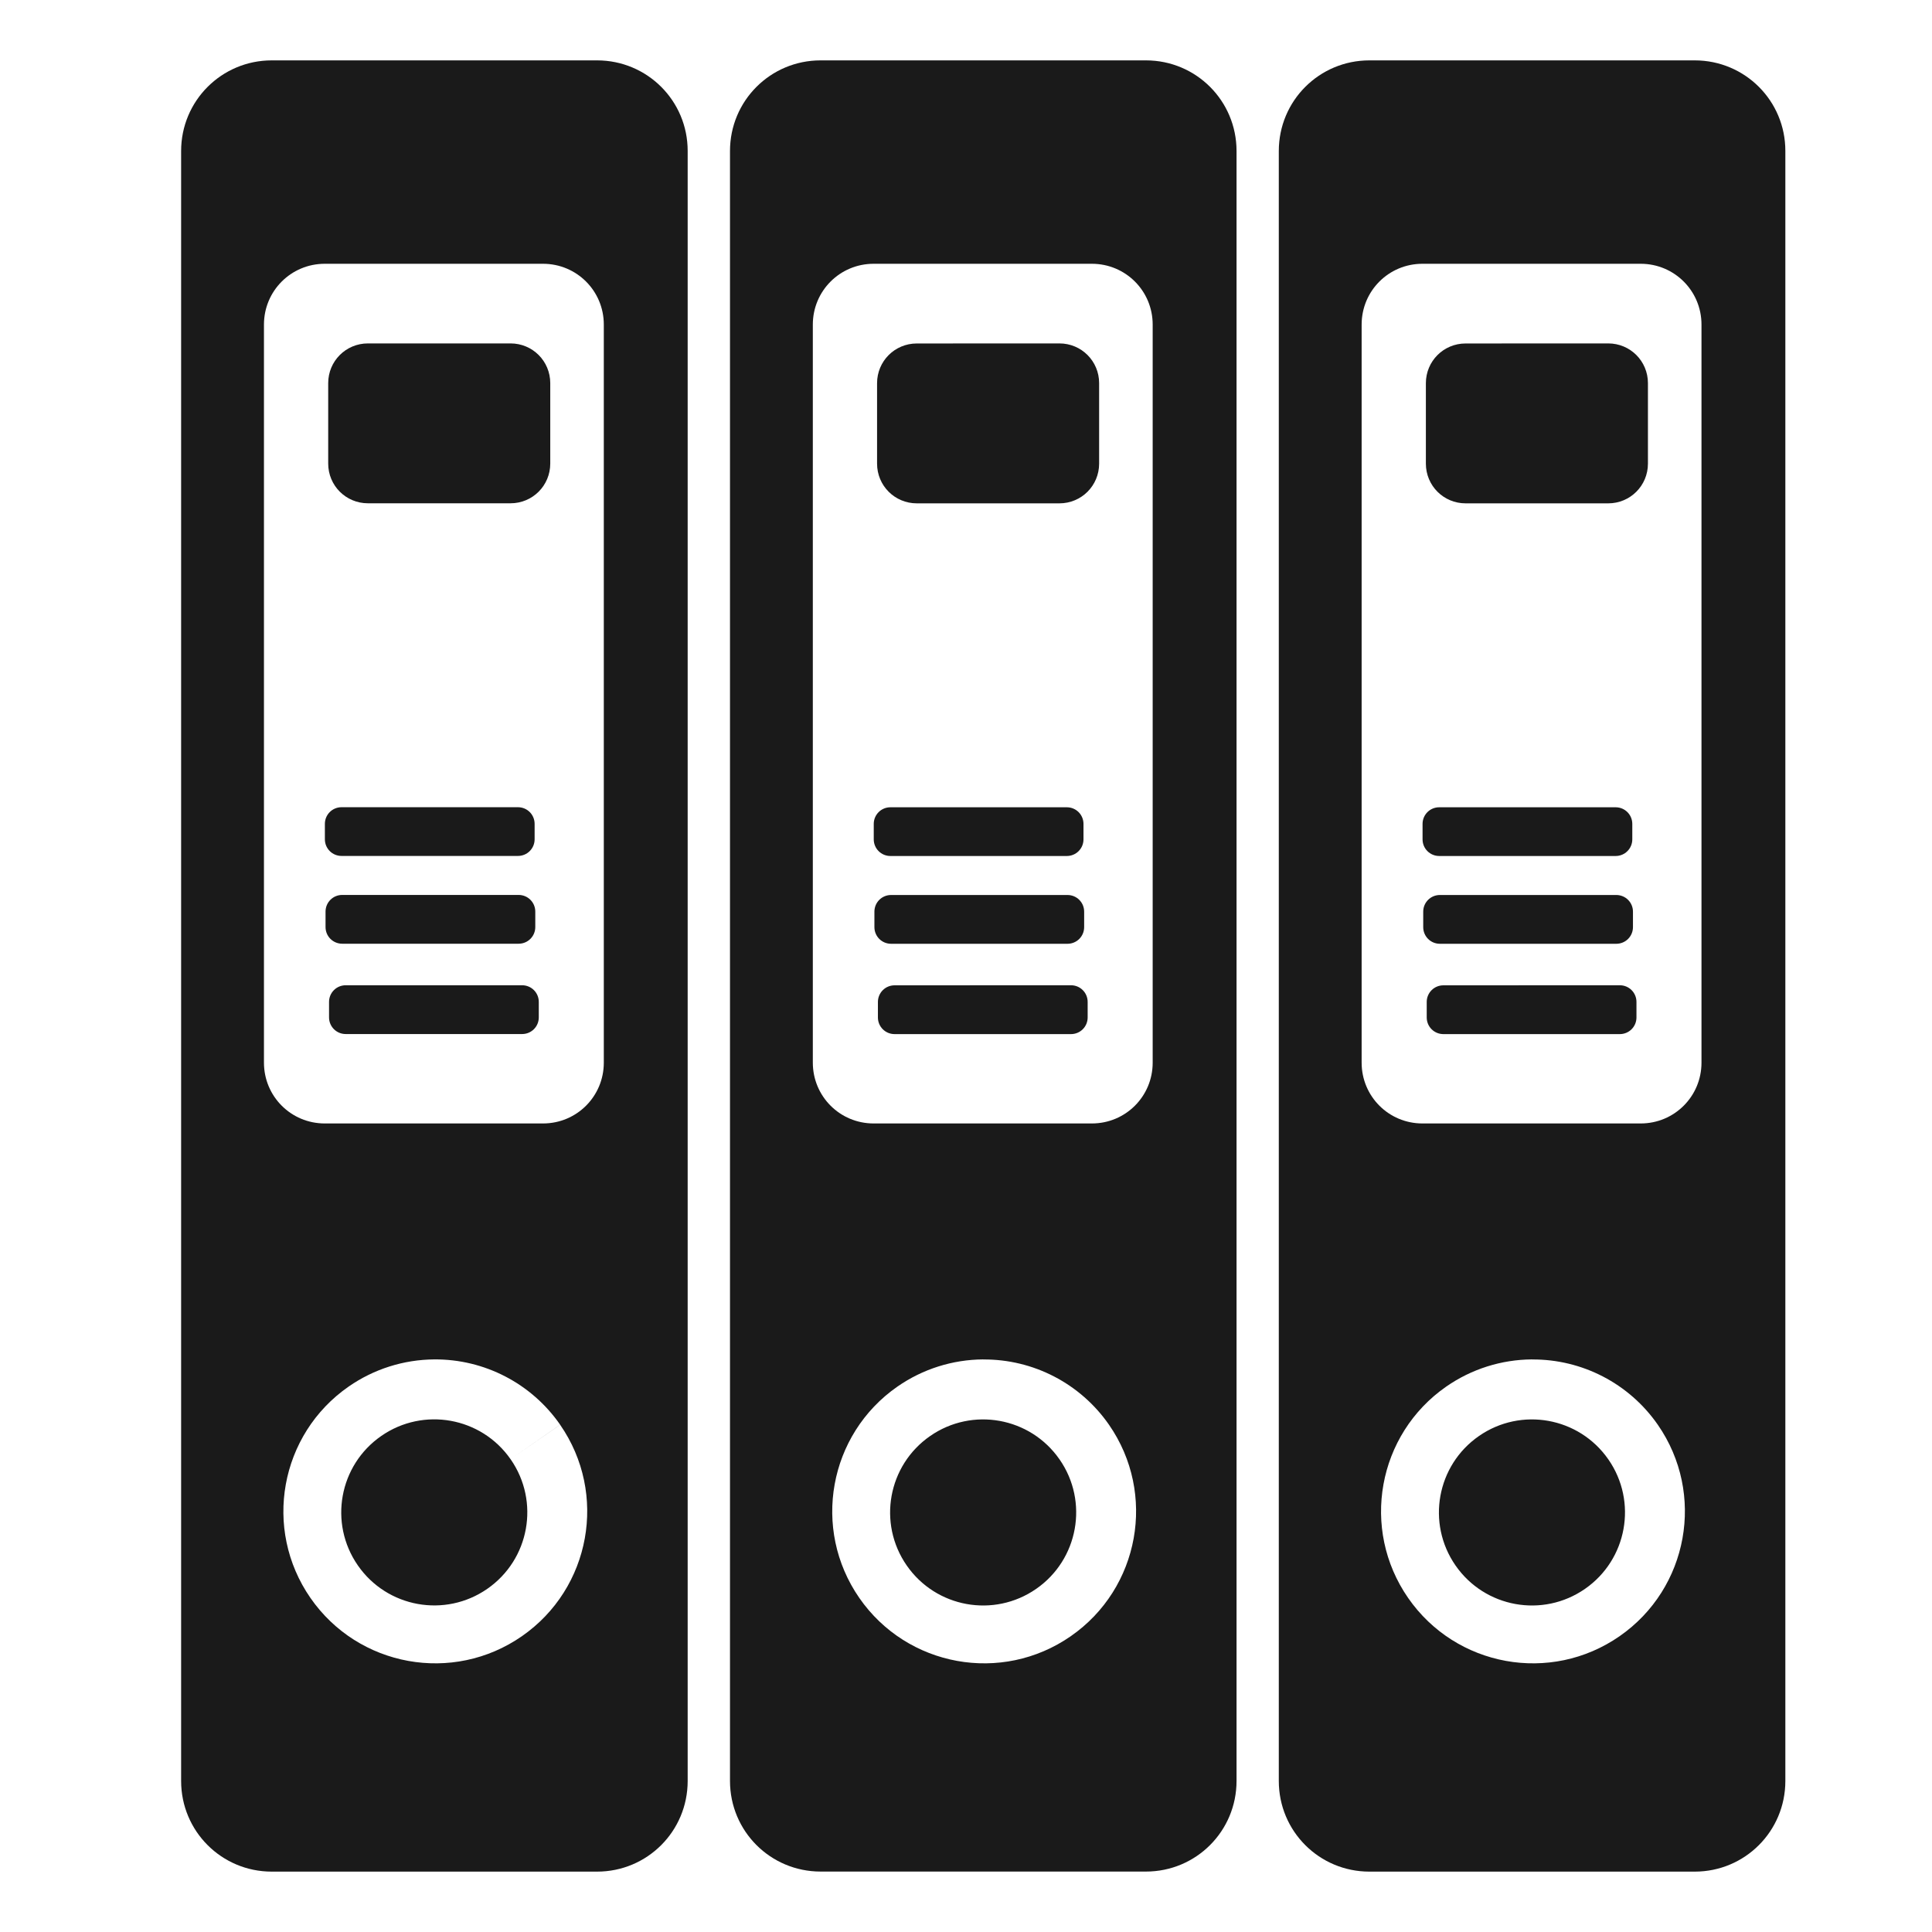
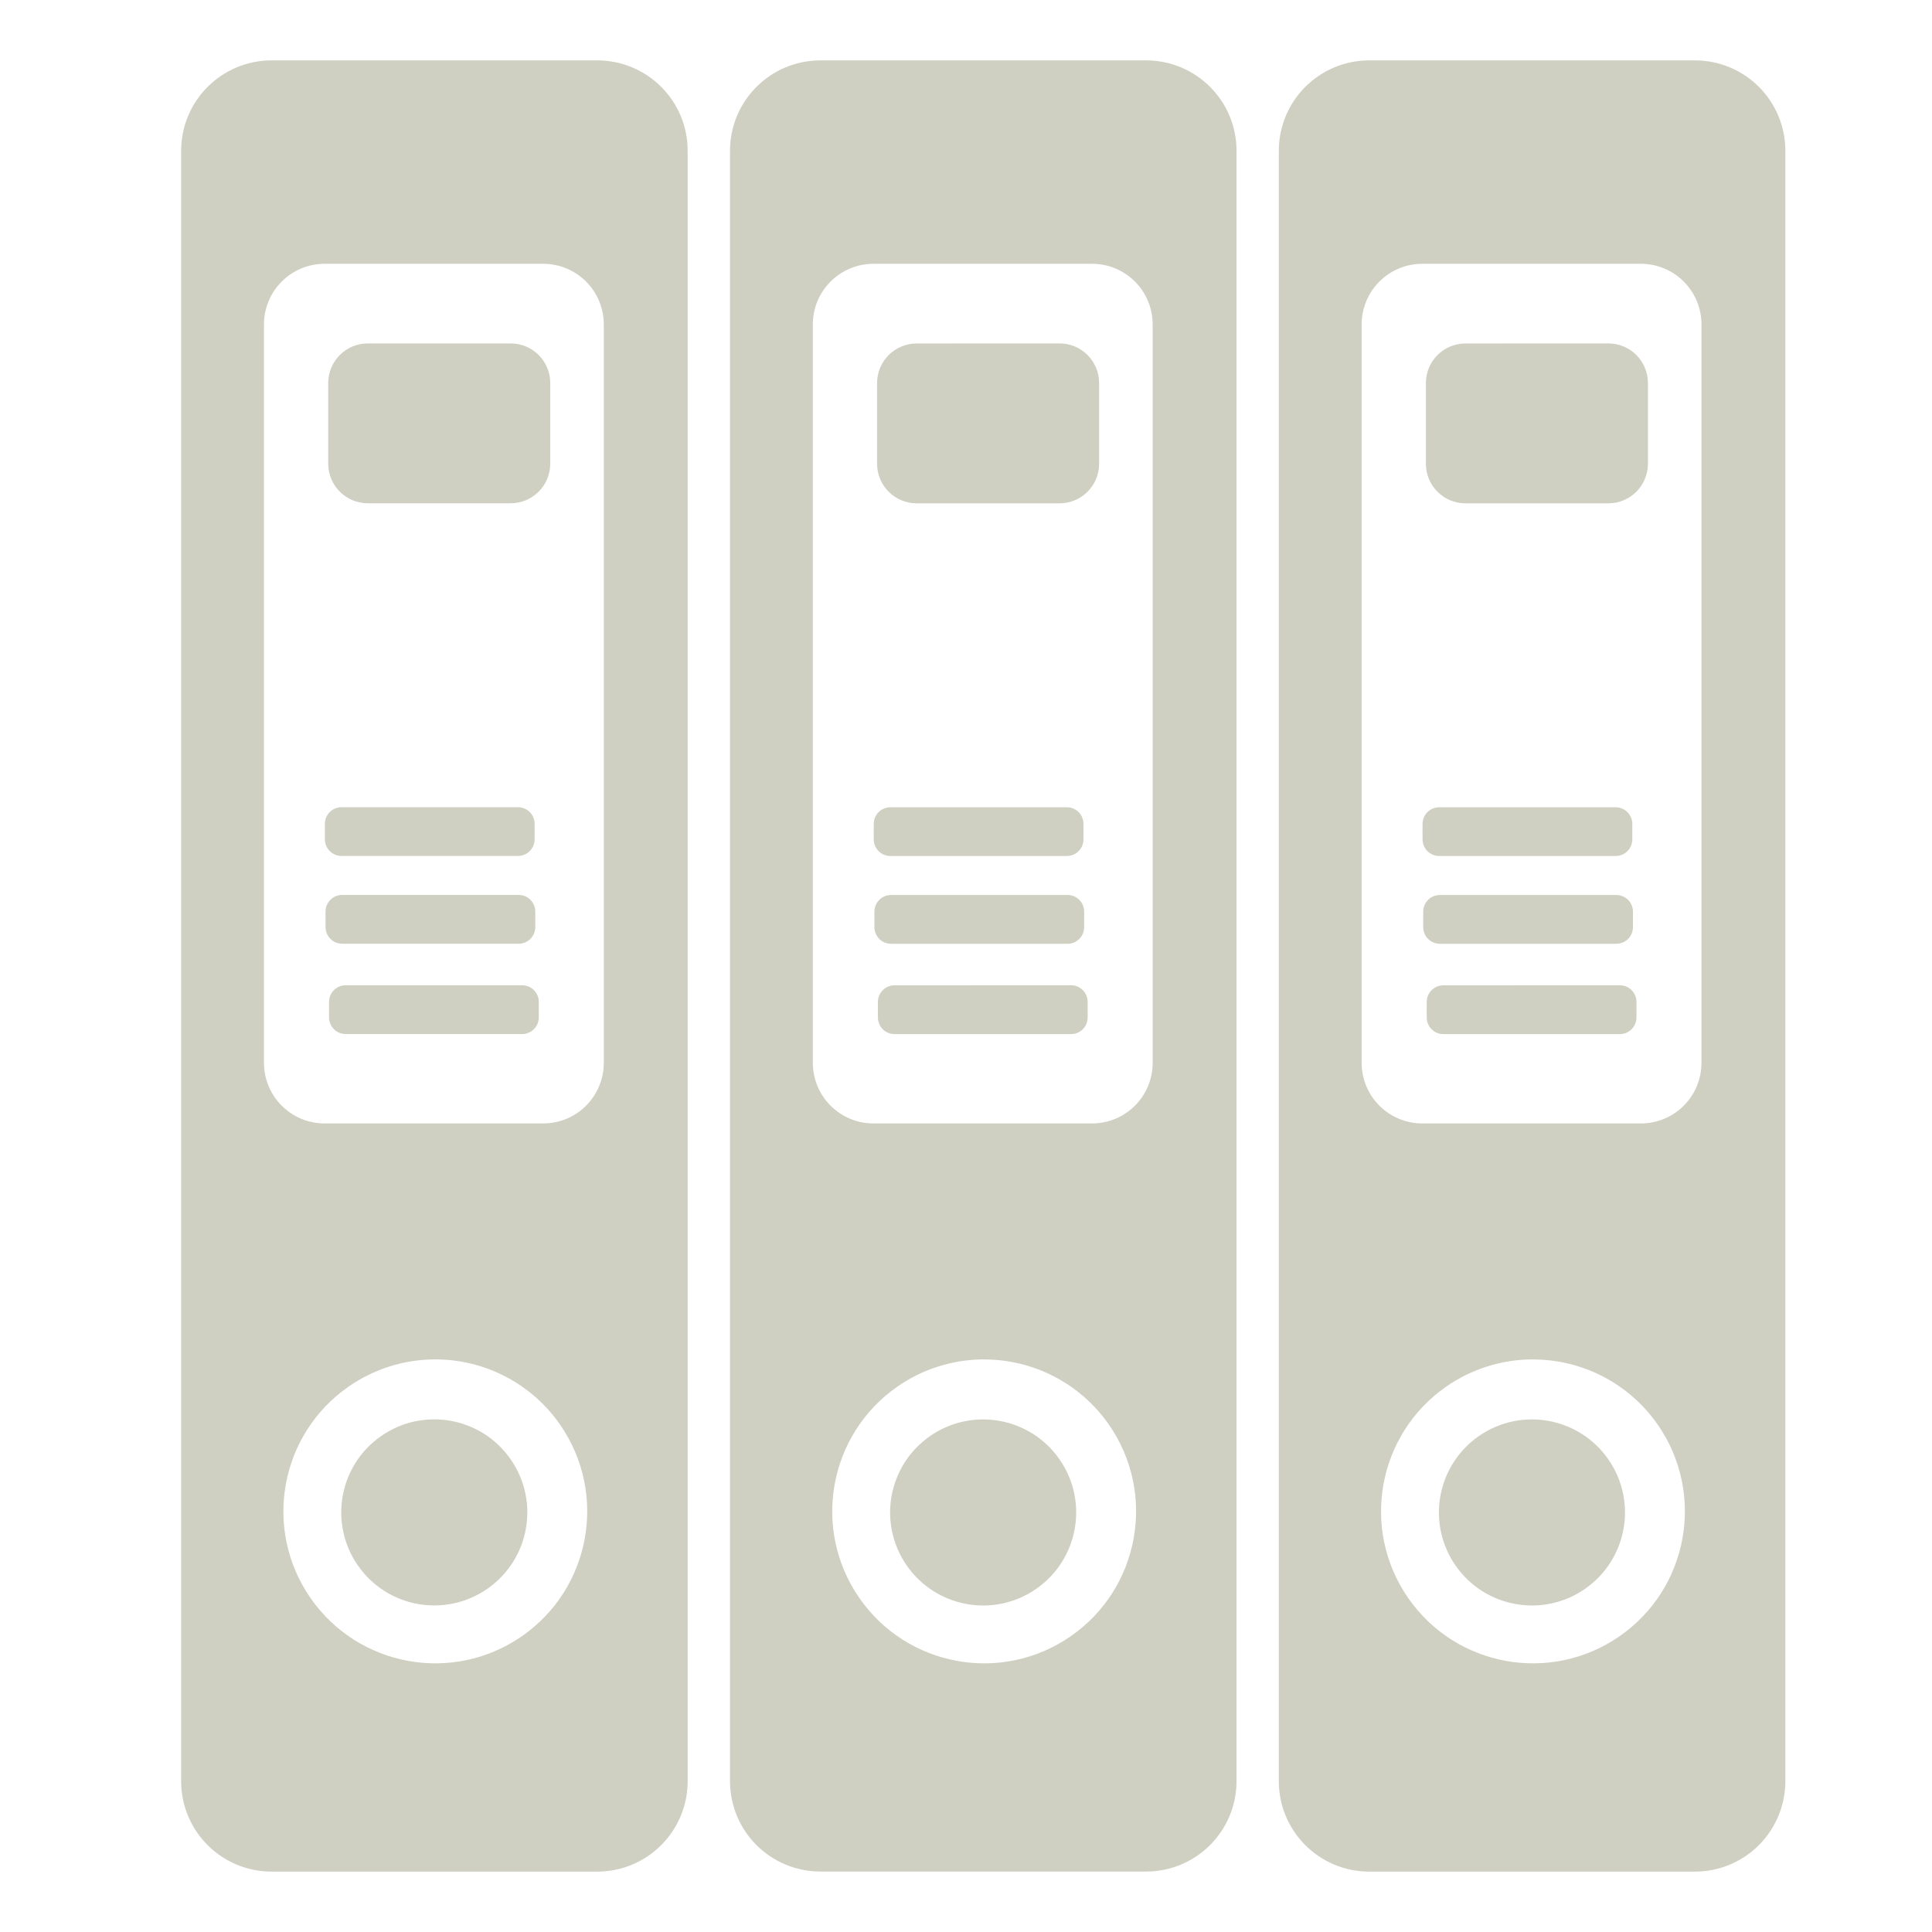
<svg xmlns="http://www.w3.org/2000/svg" viewBox="0 0 32 32" id="svg2" version="1.1" width="32" height="32">
  <defs id="defs4">
    <linearGradient id="linearGradient3764" x1="1" x2="47" gradientUnits="userSpaceOnUse" gradientTransform="rotate(-90,24,24)">
      <stop stop-color="#5eb6e8" stop-opacity="1" id="stop7" />
      <stop offset="1" stop-color="#70bdea" stop-opacity="1" id="stop9" />
    </linearGradient>
    <clipPath id="clipPath-926608780">
      <g transform="translate(0,-1004.362)" id="g12">
        <path d="m -24,13 c 0,1.105 -0.672,2 -1.5,2 -0.828,0 -1.5,-0.895 -1.5,-2 0,-1.105 0.672,-2 1.5,-2 0.828,0 1.5,0.895 1.5,2 z" transform="matrix(15.33333,0,0,11.5,415,878.8622)" id="path14" style="fill:#1890d0" />
      </g>
    </clipPath>
    <clipPath id="clipPath-934514917">
      <g transform="translate(0,-1004.362)" id="g17">
        <path d="m -24,13 c 0,1.105 -0.672,2 -1.5,2 -0.828,0 -1.5,-0.895 -1.5,-2 0,-1.105 0.672,-2 1.5,-2 0.828,0 1.5,0.895 1.5,2 z" transform="matrix(15.33333,0,0,11.5,415,878.8622)" id="path19" style="fill:#1890d0" />
      </g>
    </clipPath>
  </defs>
  <g id="g33" transform="translate(0,483)" />
-   <path style="fill:#1a1a1a;fill-opacity:1;stroke:none;stroke-width:0.071" d="M 4.501,1 C 3.67,1 3,1.67 3,2.501 V 29.499 C 3,30.33 3.67,31 4.501,31 H 9.889 c 0.832,0 1.501,-0.67 1.501,-1.501 V 2.501 C 11.391,1.67 10.721,1 9.889,1 Z m 0.878,3.369 H 8.994 c 0.558,0 1.007,0.449 1.007,1.007 v 12.225 c 0,0.558 -0.449,1.007 -1.007,1.007 H 5.379 c -0.558,0 -1.007,-0.449 -1.007,-1.007 V 5.376 c 0,-0.558 0.449,-1.007 1.007,-1.007 z M 6.094,5.688 c -0.365,0 -0.658,0.293 -0.658,0.658 v 1.332 c 0,0.365 0.293,0.658 0.658,0.658 h 2.362 c 0.365,0 0.658,-0.293 0.658,-0.658 V 6.346 c 0,-0.365 -0.293,-0.658 -0.658,-0.658 z M 5.657,13.37 c -0.153,0 -0.276,0.123 -0.276,0.276 v 0.255 c 0,0.153 0.123,0.276 0.276,0.276 h 2.922 c 0.153,0 0.276,-0.123 0.276,-0.276 v -0.255 c 0,-0.153 -0.123,-0.276 -0.276,-0.276 z m 0.011,1.453 c -0.153,0 -0.276,0.123 -0.276,0.276 v 0.256 c 0,0.153 0.123,0.276 0.276,0.276 h 2.922 c 0.153,0 0.276,-0.123 0.276,-0.276 v -0.256 c 0,-0.153 -0.123,-0.276 -0.276,-0.276 z m 0.058,1.496 c -0.153,0 -0.276,0.123 -0.276,0.276 v 0.256 c 0,0.153 0.123,0.276 0.276,0.276 h 2.922 c 0.153,0 0.276,-0.123 0.276,-0.276 V 16.595 c 0,-0.153 -0.123,-0.276 -0.276,-0.276 z M 7.194,22.516 A 2.516,2.517 0 0 1 9.278,23.598 L 8.456,24.168 a 1.54,1.54 0 0 0 -2.141,-0.384 1.54,1.54 0 0 0 -0.388,2.144 1.54,1.54 0 0 0 2.144,0.388 1.54,1.54 0 0 0 0.388,-2.144 1.54,1.54 0 0 0 -0.003,-0.004 L 9.278,23.599 A 2.516,2.517 0 0 1 8.644,27.101 2.516,2.517 0 0 1 5.142,26.467 2.516,2.517 0 0 1 5.776,22.965 2.516,2.517 0 0 1 7.194,22.516 Z" id="rect3007" />
-   <path id="path908" d="m 13.592,1 c -0.832,0 -1.501,0.67 -1.501,1.501 v 26.997 c 0,0.832 0.67,1.501 1.501,1.501 h 5.388 c 0.832,0 1.501,-0.67 1.501,-1.501 V 2.501 C 20.481,1.67 19.812,1 18.98,1 Z m 0.878,3.369 h 3.615 c 0.558,0 1.007,0.449 1.007,1.007 v 12.225 c 0,0.558 -0.449,1.007 -1.007,1.007 h -3.615 c -0.558,0 -1.007,-0.449 -1.007,-1.007 V 5.376 c 0,-0.558 0.449,-1.007 1.007,-1.007 z m 0.715,1.32 c -0.365,0 -0.658,0.293 -0.658,0.658 v 1.332 c 0,0.365 0.293,0.658 0.658,0.658 h 2.362 c 0.365,0 0.658,-0.293 0.658,-0.658 V 6.346 c 0,-0.365 -0.293,-0.658 -0.658,-0.658 z m -0.437,7.682 c -0.153,0 -0.276,0.123 -0.276,0.276 v 0.255 c 0,0.153 0.123,0.276 0.276,0.276 h 2.922 c 0.153,0 0.276,-0.123 0.276,-0.276 v -0.255 c 0,-0.153 -0.123,-0.276 -0.276,-0.276 z m 0.011,1.453 c -0.153,0 -0.276,0.123 -0.276,0.276 v 0.256 c 0,0.153 0.123,0.276 0.276,0.276 h 2.922 c 0.153,0 0.276,-0.123 0.276,-0.276 v -0.256 c 0,-0.153 -0.123,-0.276 -0.276,-0.276 z m 0.058,1.496 c -0.153,0 -0.276,0.123 -0.276,0.276 v 0.256 c 0,0.153 0.123,0.276 0.276,0.276 h 2.922 c 0.153,0 0.276,-0.123 0.276,-0.276 V 16.595 c 0,-0.153 -0.123,-0.276 -0.276,-0.276 z m 1.468,6.197 a 2.516,2.517 0 0 1 2.084,1.082 l -0.822,0.57 a 1.54,1.54 0 0 0 -2.141,-0.384 1.54,1.54 0 0 0 -0.388,2.144 1.54,1.54 0 0 0 2.144,0.388 1.54,1.54 0 0 0 0.388,-2.144 1.54,1.54 0 0 0 -0.003,-0.004 l 0.822,-0.57 a 2.516,2.517 0 0 1 -0.634,3.502 2.516,2.517 0 0 1 -3.502,-0.634 2.516,2.517 0 0 1 0.633,-3.502 2.516,2.517 0 0 1 1.418,-0.449 z" style="fill:#1a1a1a;fill-opacity:1;stroke:none;stroke-width:0.071" />
-   <path style="fill:#1a1a1a;fill-opacity:1;stroke:none;stroke-width:0.071" d="M 22.682,1 C 21.85,1 21.181,1.67 21.181,2.501 V 29.499 C 21.181,30.33 21.85,31 22.682,31 h 5.388 c 0.832,0 1.501,-0.67 1.501,-1.501 V 2.501 C 29.572,1.67 28.902,1 28.07,1 Z m 0.878,3.369 h 3.615 c 0.558,0 1.007,0.449 1.007,1.007 v 12.225 c 0,0.558 -0.449,1.007 -1.007,1.007 h -3.615 c -0.558,0 -1.007,-0.449 -1.007,-1.007 V 5.376 c 0,-0.558 0.449,-1.007 1.007,-1.007 z m 0.715,1.32 c -0.365,0 -0.658,0.293 -0.658,0.658 v 1.332 c 0,0.365 0.293,0.658 0.658,0.658 h 2.362 c 0.365,0 0.658,-0.293 0.658,-0.658 V 6.346 c 0,-0.365 -0.293,-0.658 -0.658,-0.658 z m -0.437,7.682 c -0.153,0 -0.276,0.123 -0.276,0.276 v 0.255 c 0,0.153 0.123,0.276 0.276,0.276 h 2.922 c 0.153,0 0.276,-0.123 0.276,-0.276 v -0.255 c 0,-0.153 -0.123,-0.276 -0.276,-0.276 z m 0.011,1.453 c -0.153,0 -0.276,0.123 -0.276,0.276 v 0.256 c 0,0.153 0.123,0.276 0.276,0.276 h 2.922 c 0.153,0 0.276,-0.123 0.276,-0.276 v -0.256 c 0,-0.153 -0.123,-0.276 -0.276,-0.276 z m 0.058,1.496 c -0.153,0 -0.276,0.123 -0.276,0.276 v 0.256 c 0,0.153 0.123,0.276 0.276,0.276 h 2.922 c 0.153,0 0.276,-0.123 0.276,-0.276 V 16.595 c 0,-0.153 -0.123,-0.276 -0.276,-0.276 z m 1.468,6.197 a 2.516,2.517 0 0 1 2.084,1.082 l -0.822,0.57 a 1.54,1.54 0 0 0 -2.141,-0.384 1.54,1.54 0 0 0 -0.388,2.144 1.54,1.54 0 0 0 2.144,0.388 1.54,1.54 0 0 0 0.388,-2.144 1.54,1.54 0 0 0 -0.003,-0.004 l 0.822,-0.57 a 2.516,2.517 0 0 1 -0.634,3.502 2.516,2.517 0 0 1 -3.502,-0.634 2.516,2.517 0 0 1 0.633,-3.502 2.516,2.517 0 0 1 1.418,-0.449 z" id="path910" />
+   <path style="fill:#cfd0c2;fill-opacity:1;stroke:none;stroke-width:0.071" d="M 4.501,1 C 3.67,1 3,1.67 3,2.501 V 29.499 C 3,30.33 3.67,31 4.501,31 H 9.889 c 0.832,0 1.501,-0.67 1.501,-1.501 V 2.501 C 11.391,1.67 10.721,1 9.889,1 Z m 0.878,3.369 H 8.994 c 0.558,0 1.007,0.449 1.007,1.007 v 12.225 c 0,0.558 -0.449,1.007 -1.007,1.007 H 5.379 c -0.558,0 -1.007,-0.449 -1.007,-1.007 V 5.376 c 0,-0.558 0.449,-1.007 1.007,-1.007 z M 6.094,5.688 c -0.365,0 -0.658,0.293 -0.658,0.658 v 1.332 c 0,0.365 0.293,0.658 0.658,0.658 h 2.362 c 0.365,0 0.658,-0.293 0.658,-0.658 V 6.346 c 0,-0.365 -0.293,-0.658 -0.658,-0.658 z M 5.657,13.37 c -0.153,0 -0.276,0.123 -0.276,0.276 v 0.255 c 0,0.153 0.123,0.276 0.276,0.276 h 2.922 c 0.153,0 0.276,-0.123 0.276,-0.276 v -0.255 c 0,-0.153 -0.123,-0.276 -0.276,-0.276 z m 0.011,1.453 c -0.153,0 -0.276,0.123 -0.276,0.276 v 0.256 c 0,0.153 0.123,0.276 0.276,0.276 h 2.922 c 0.153,0 0.276,-0.123 0.276,-0.276 v -0.256 c 0,-0.153 -0.123,-0.276 -0.276,-0.276 z m 0.058,1.496 c -0.153,0 -0.276,0.123 -0.276,0.276 v 0.256 c 0,0.153 0.123,0.276 0.276,0.276 h 2.922 c 0.153,0 0.276,-0.123 0.276,-0.276 V 16.595 c 0,-0.153 -0.123,-0.276 -0.276,-0.276 z M 7.194,22.516 A 2.516,2.517 0 0 1 9.278,23.598 L 8.456,24.168 a 1.54,1.54 0 0 0 -2.141,-0.384 1.54,1.54 0 0 0 -0.388,2.144 1.54,1.54 0 0 0 2.144,0.388 1.54,1.54 0 0 0 0.388,-2.144 1.54,1.54 0 0 0 -0.003,-0.004 L 9.278,23.599 A 2.516,2.517 0 0 1 8.644,27.101 2.516,2.517 0 0 1 5.142,26.467 2.516,2.517 0 0 1 5.776,22.965 2.516,2.517 0 0 1 7.194,22.516 Z" id="rect3007" />
+   <path id="path908" d="m 13.592,1 c -0.832,0 -1.501,0.67 -1.501,1.501 v 26.997 c 0,0.832 0.67,1.501 1.501,1.501 h 5.388 c 0.832,0 1.501,-0.67 1.501,-1.501 V 2.501 C 20.481,1.67 19.812,1 18.98,1 Z m 0.878,3.369 h 3.615 c 0.558,0 1.007,0.449 1.007,1.007 v 12.225 c 0,0.558 -0.449,1.007 -1.007,1.007 h -3.615 c -0.558,0 -1.007,-0.449 -1.007,-1.007 V 5.376 c 0,-0.558 0.449,-1.007 1.007,-1.007 z m 0.715,1.32 c -0.365,0 -0.658,0.293 -0.658,0.658 v 1.332 c 0,0.365 0.293,0.658 0.658,0.658 h 2.362 c 0.365,0 0.658,-0.293 0.658,-0.658 V 6.346 c 0,-0.365 -0.293,-0.658 -0.658,-0.658 z m -0.437,7.682 c -0.153,0 -0.276,0.123 -0.276,0.276 v 0.255 c 0,0.153 0.123,0.276 0.276,0.276 h 2.922 c 0.153,0 0.276,-0.123 0.276,-0.276 v -0.255 c 0,-0.153 -0.123,-0.276 -0.276,-0.276 z m 0.011,1.453 c -0.153,0 -0.276,0.123 -0.276,0.276 v 0.256 c 0,0.153 0.123,0.276 0.276,0.276 h 2.922 c 0.153,0 0.276,-0.123 0.276,-0.276 v -0.256 c 0,-0.153 -0.123,-0.276 -0.276,-0.276 z m 0.058,1.496 c -0.153,0 -0.276,0.123 -0.276,0.276 v 0.256 c 0,0.153 0.123,0.276 0.276,0.276 h 2.922 c 0.153,0 0.276,-0.123 0.276,-0.276 V 16.595 c 0,-0.153 -0.123,-0.276 -0.276,-0.276 z m 1.468,6.197 a 2.516,2.517 0 0 1 2.084,1.082 l -0.822,0.57 a 1.54,1.54 0 0 0 -2.141,-0.384 1.54,1.54 0 0 0 -0.388,2.144 1.54,1.54 0 0 0 2.144,0.388 1.54,1.54 0 0 0 0.388,-2.144 1.54,1.54 0 0 0 -0.003,-0.004 l 0.822,-0.57 a 2.516,2.517 0 0 1 -0.634,3.502 2.516,2.517 0 0 1 -3.502,-0.634 2.516,2.517 0 0 1 0.633,-3.502 2.516,2.517 0 0 1 1.418,-0.449 z" style="fill:#cfd0c2;fill-opacity:1;stroke:none;stroke-width:0.071" />
+   <path style="fill:#cfd0c2;fill-opacity:1;stroke:none;stroke-width:0.071" d="M 22.682,1 C 21.85,1 21.181,1.67 21.181,2.501 V 29.499 C 21.181,30.33 21.85,31 22.682,31 h 5.388 c 0.832,0 1.501,-0.67 1.501,-1.501 V 2.501 C 29.572,1.67 28.902,1 28.07,1 Z m 0.878,3.369 h 3.615 c 0.558,0 1.007,0.449 1.007,1.007 v 12.225 c 0,0.558 -0.449,1.007 -1.007,1.007 h -3.615 c -0.558,0 -1.007,-0.449 -1.007,-1.007 V 5.376 c 0,-0.558 0.449,-1.007 1.007,-1.007 z m 0.715,1.32 c -0.365,0 -0.658,0.293 -0.658,0.658 v 1.332 c 0,0.365 0.293,0.658 0.658,0.658 h 2.362 c 0.365,0 0.658,-0.293 0.658,-0.658 V 6.346 c 0,-0.365 -0.293,-0.658 -0.658,-0.658 z m -0.437,7.682 c -0.153,0 -0.276,0.123 -0.276,0.276 v 0.255 c 0,0.153 0.123,0.276 0.276,0.276 h 2.922 c 0.153,0 0.276,-0.123 0.276,-0.276 v -0.255 c 0,-0.153 -0.123,-0.276 -0.276,-0.276 z m 0.011,1.453 c -0.153,0 -0.276,0.123 -0.276,0.276 v 0.256 c 0,0.153 0.123,0.276 0.276,0.276 h 2.922 c 0.153,0 0.276,-0.123 0.276,-0.276 v -0.256 c 0,-0.153 -0.123,-0.276 -0.276,-0.276 z m 0.058,1.496 c -0.153,0 -0.276,0.123 -0.276,0.276 v 0.256 c 0,0.153 0.123,0.276 0.276,0.276 h 2.922 c 0.153,0 0.276,-0.123 0.276,-0.276 V 16.595 c 0,-0.153 -0.123,-0.276 -0.276,-0.276 z m 1.468,6.197 a 2.516,2.517 0 0 1 2.084,1.082 l -0.822,0.57 a 1.54,1.54 0 0 0 -2.141,-0.384 1.54,1.54 0 0 0 -0.388,2.144 1.54,1.54 0 0 0 2.144,0.388 1.54,1.54 0 0 0 0.388,-2.144 1.54,1.54 0 0 0 -0.003,-0.004 l 0.822,-0.57 a 2.516,2.517 0 0 1 -0.634,3.502 2.516,2.517 0 0 1 -3.502,-0.634 2.516,2.517 0 0 1 0.633,-3.502 2.516,2.517 0 0 1 1.418,-0.449 z" id="path910" />
</svg>
